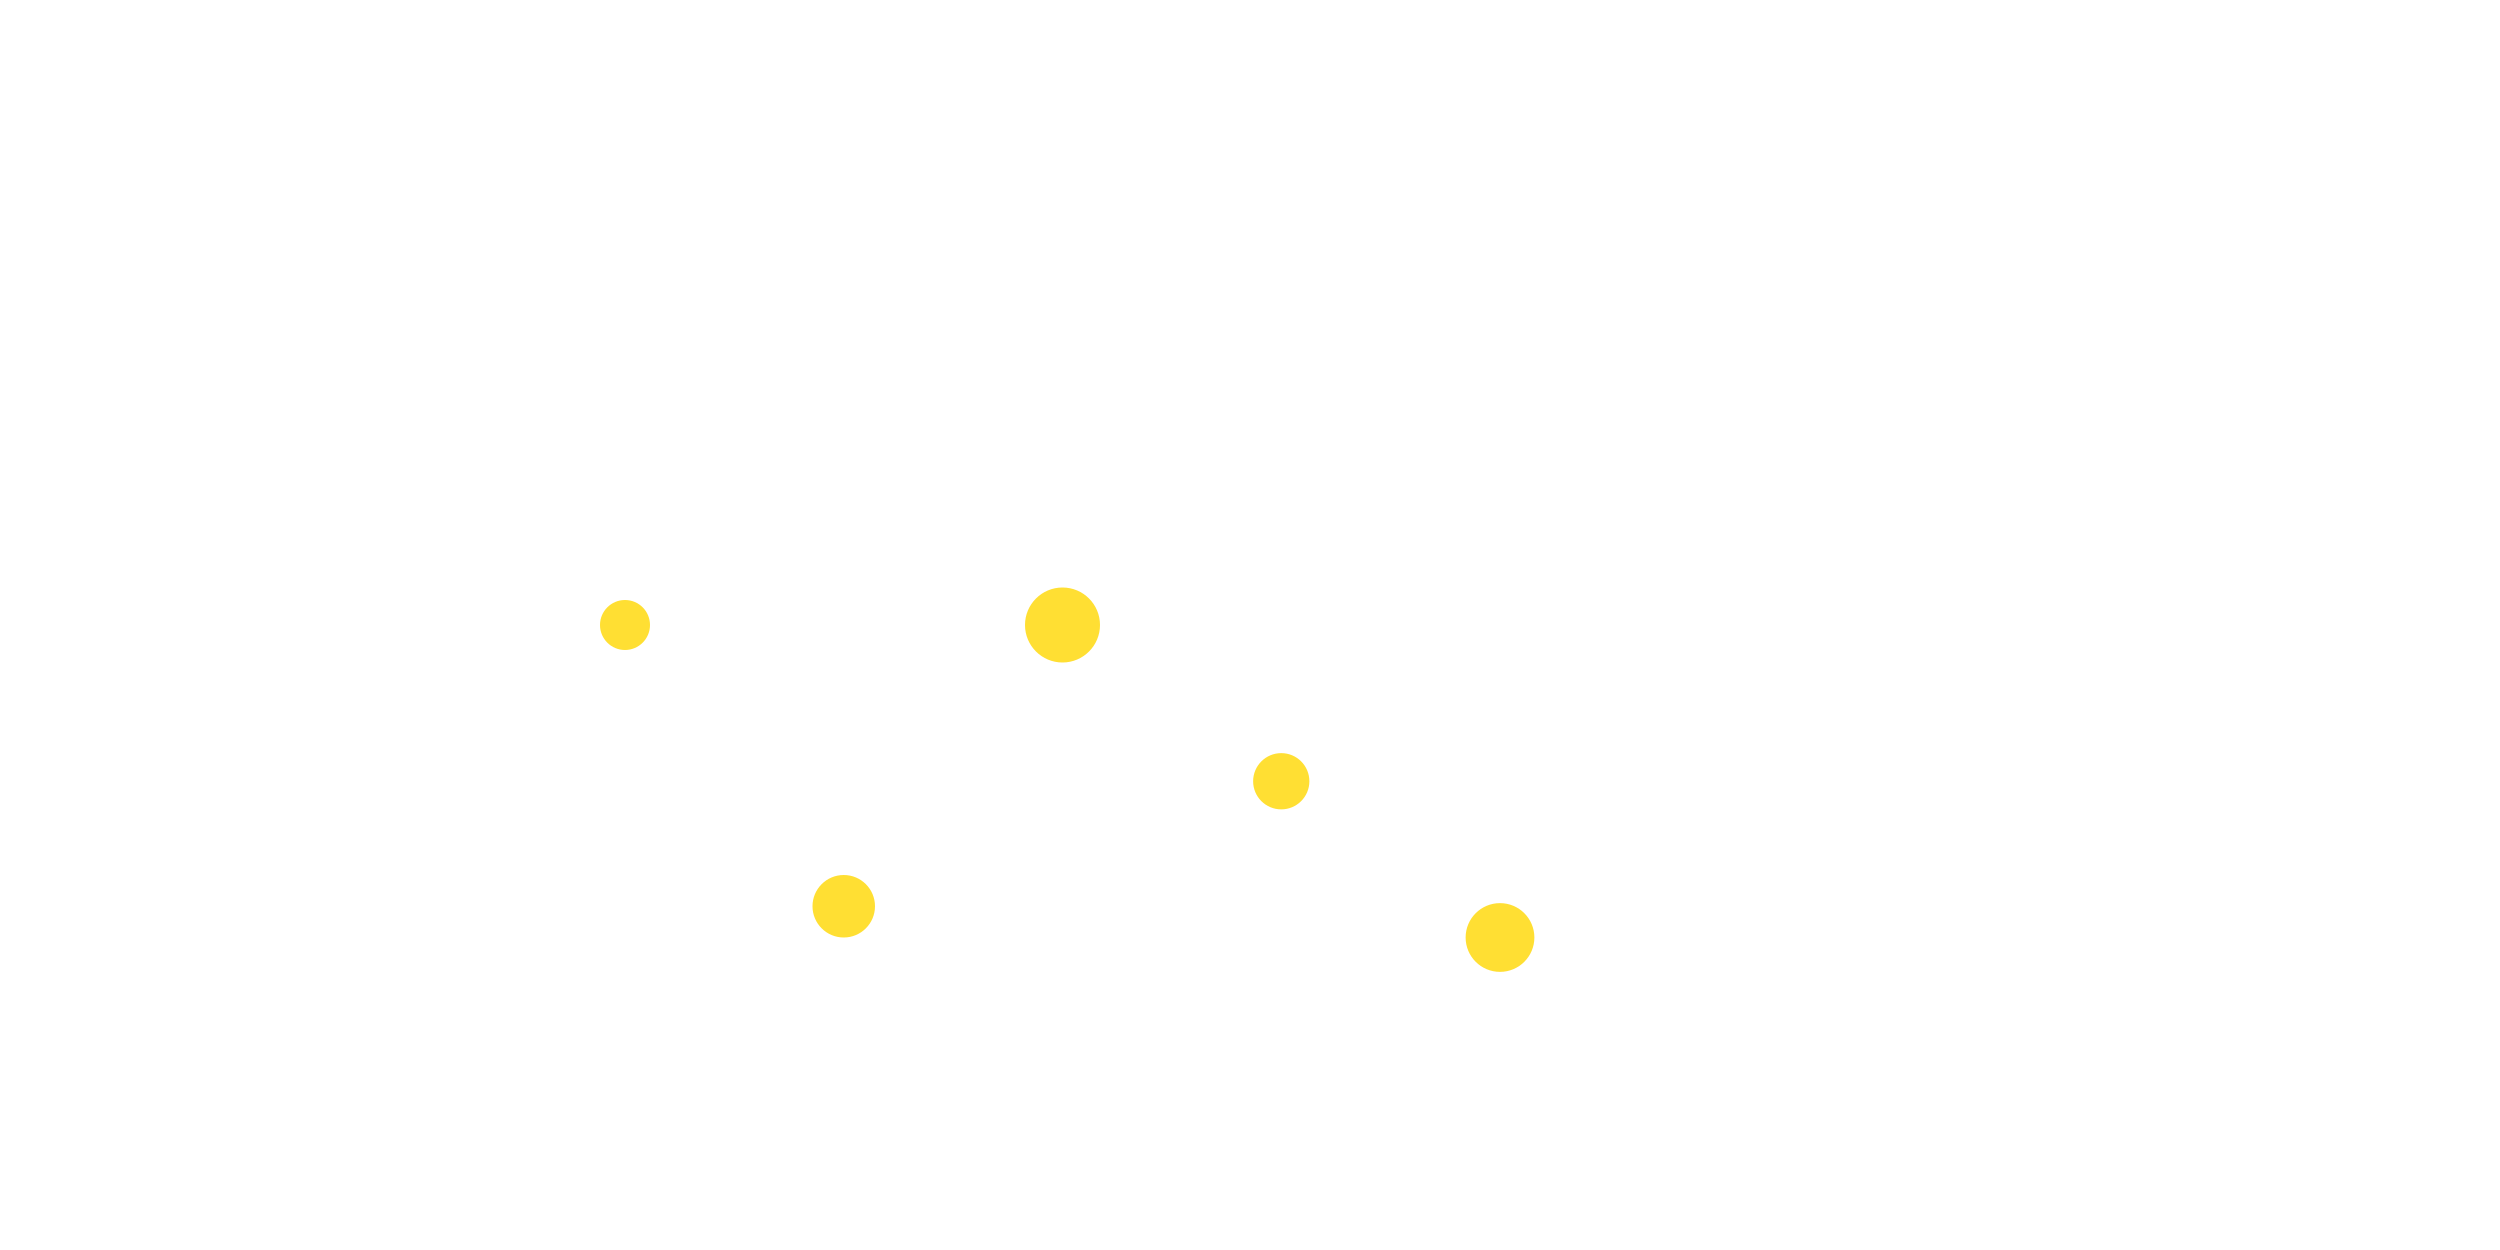
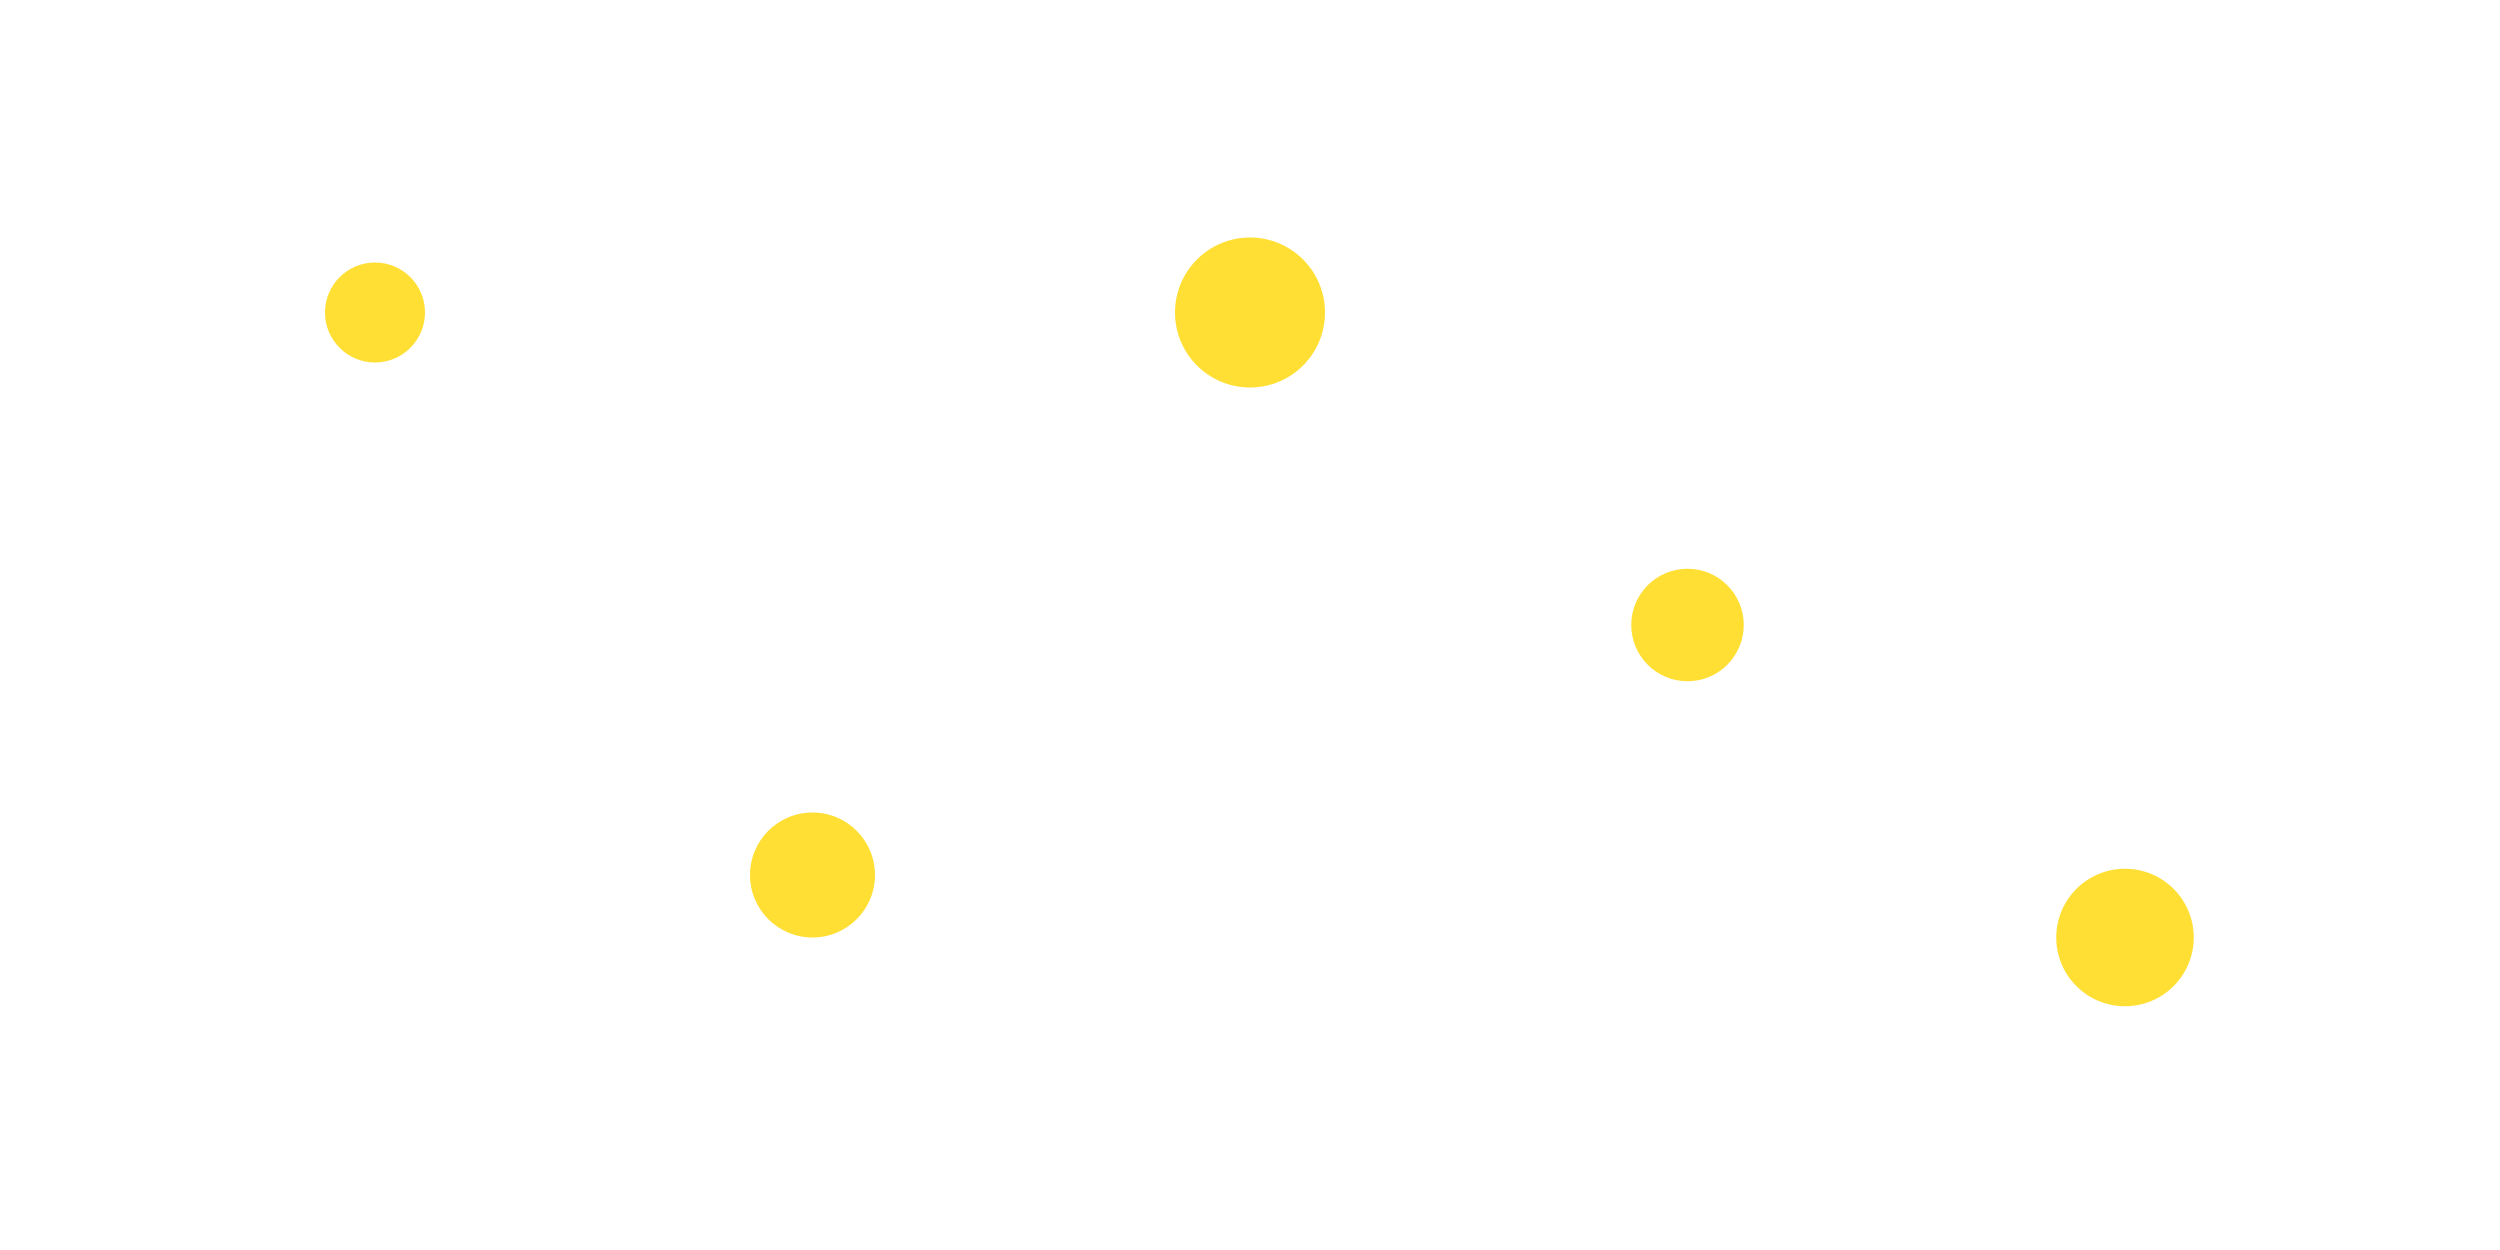
- <svg xmlns="http://www.w3.org/2000/svg" width="80" height="40" viewBox="0 0 80 40">
-   <circle cx="20" cy="20" r="0.8" fill="#FFD700" opacity="0.8" />
-   <circle cx="27" cy="29" r="1" fill="#FFD700" opacity="0.8" />
-   <circle cx="34" cy="20" r="1.2" fill="#FFD700" opacity="0.8" />
-   <circle cx="41" cy="25" r="0.9" fill="#FFD700" opacity="0.8" />
-   <circle cx="48" cy="30" r="1.1" fill="#FFD700" opacity="0.8" />
+ <svg xmlns="http://www.w3.org/2000/svg" width="40" height="20" viewBox="0 0 40 20">
+   <g transform="translate(-24, -18)">
+     <circle cx="30" cy="23" r="0.8" fill="#FFD700" opacity="0.8" />
+     <circle cx="37" cy="32" r="1" fill="#FFD700" opacity="0.8" />
+     <circle cx="44" cy="23" r="1.2" fill="#FFD700" opacity="0.8" />
+     <circle cx="51" cy="28" r="0.9" fill="#FFD700" opacity="0.8" />
+     <circle cx="58" cy="33" r="1.1" fill="#FFD700" opacity="0.8" />
+   </g>
</svg>
